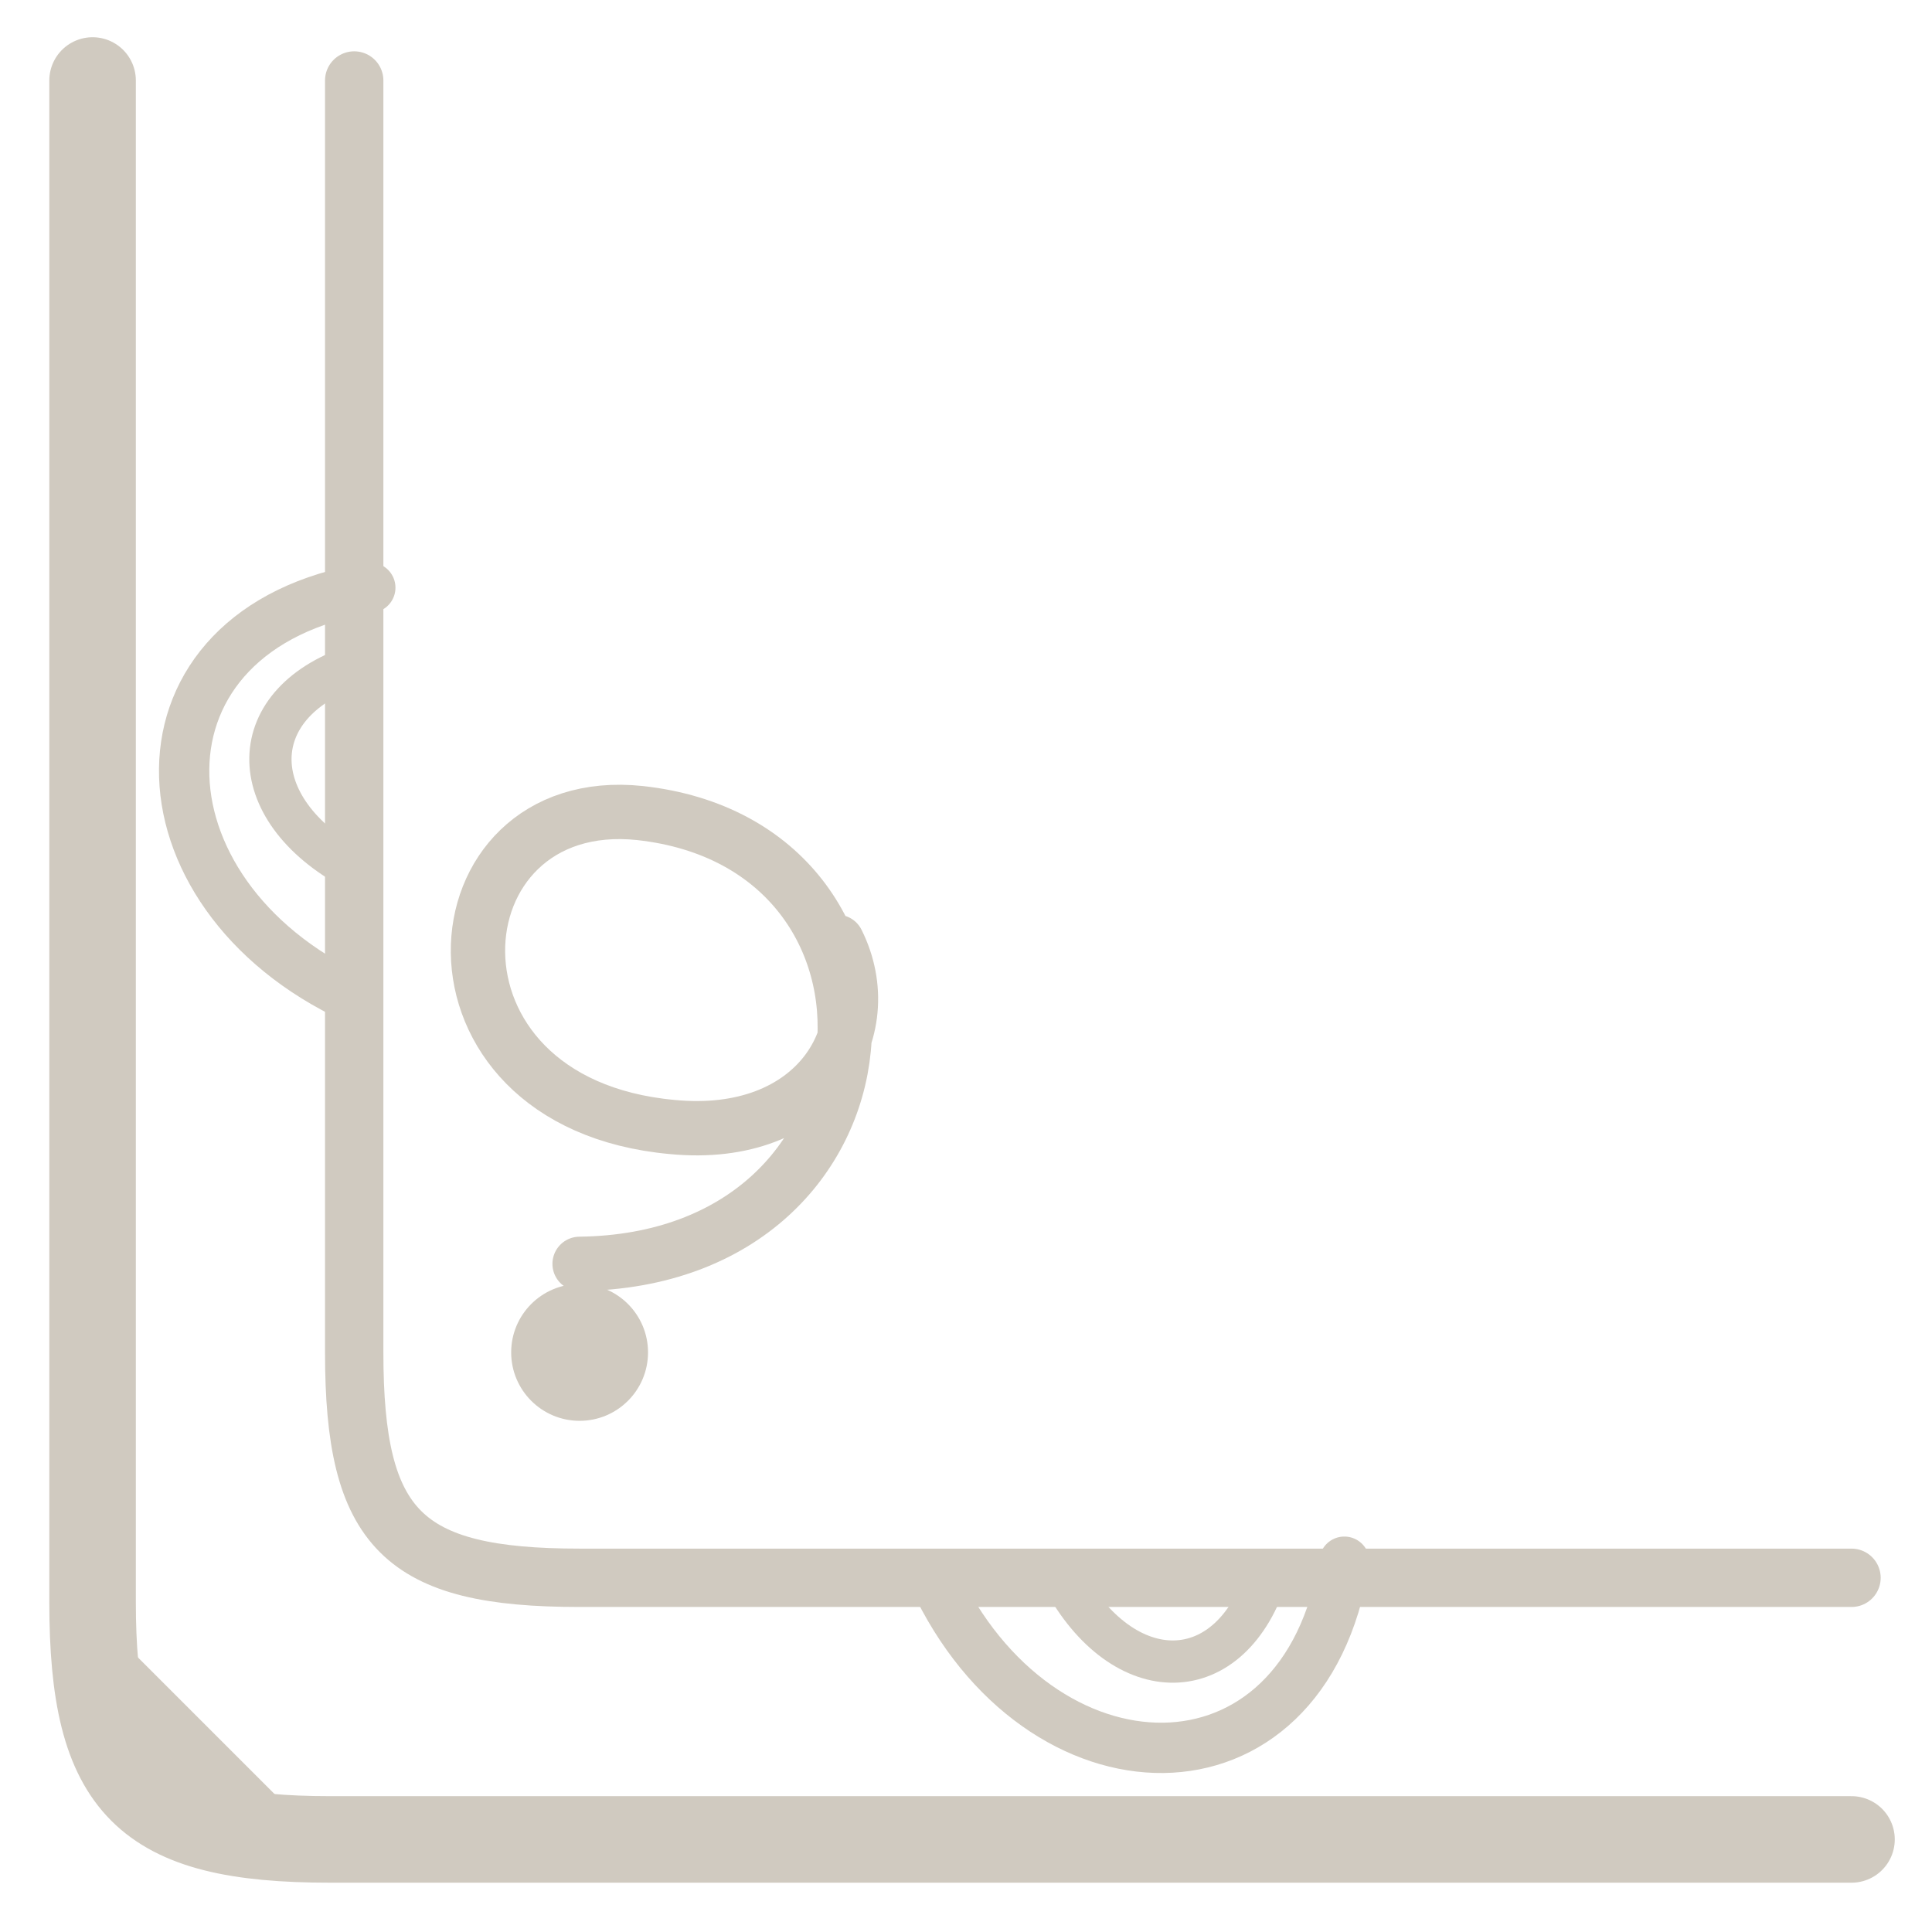
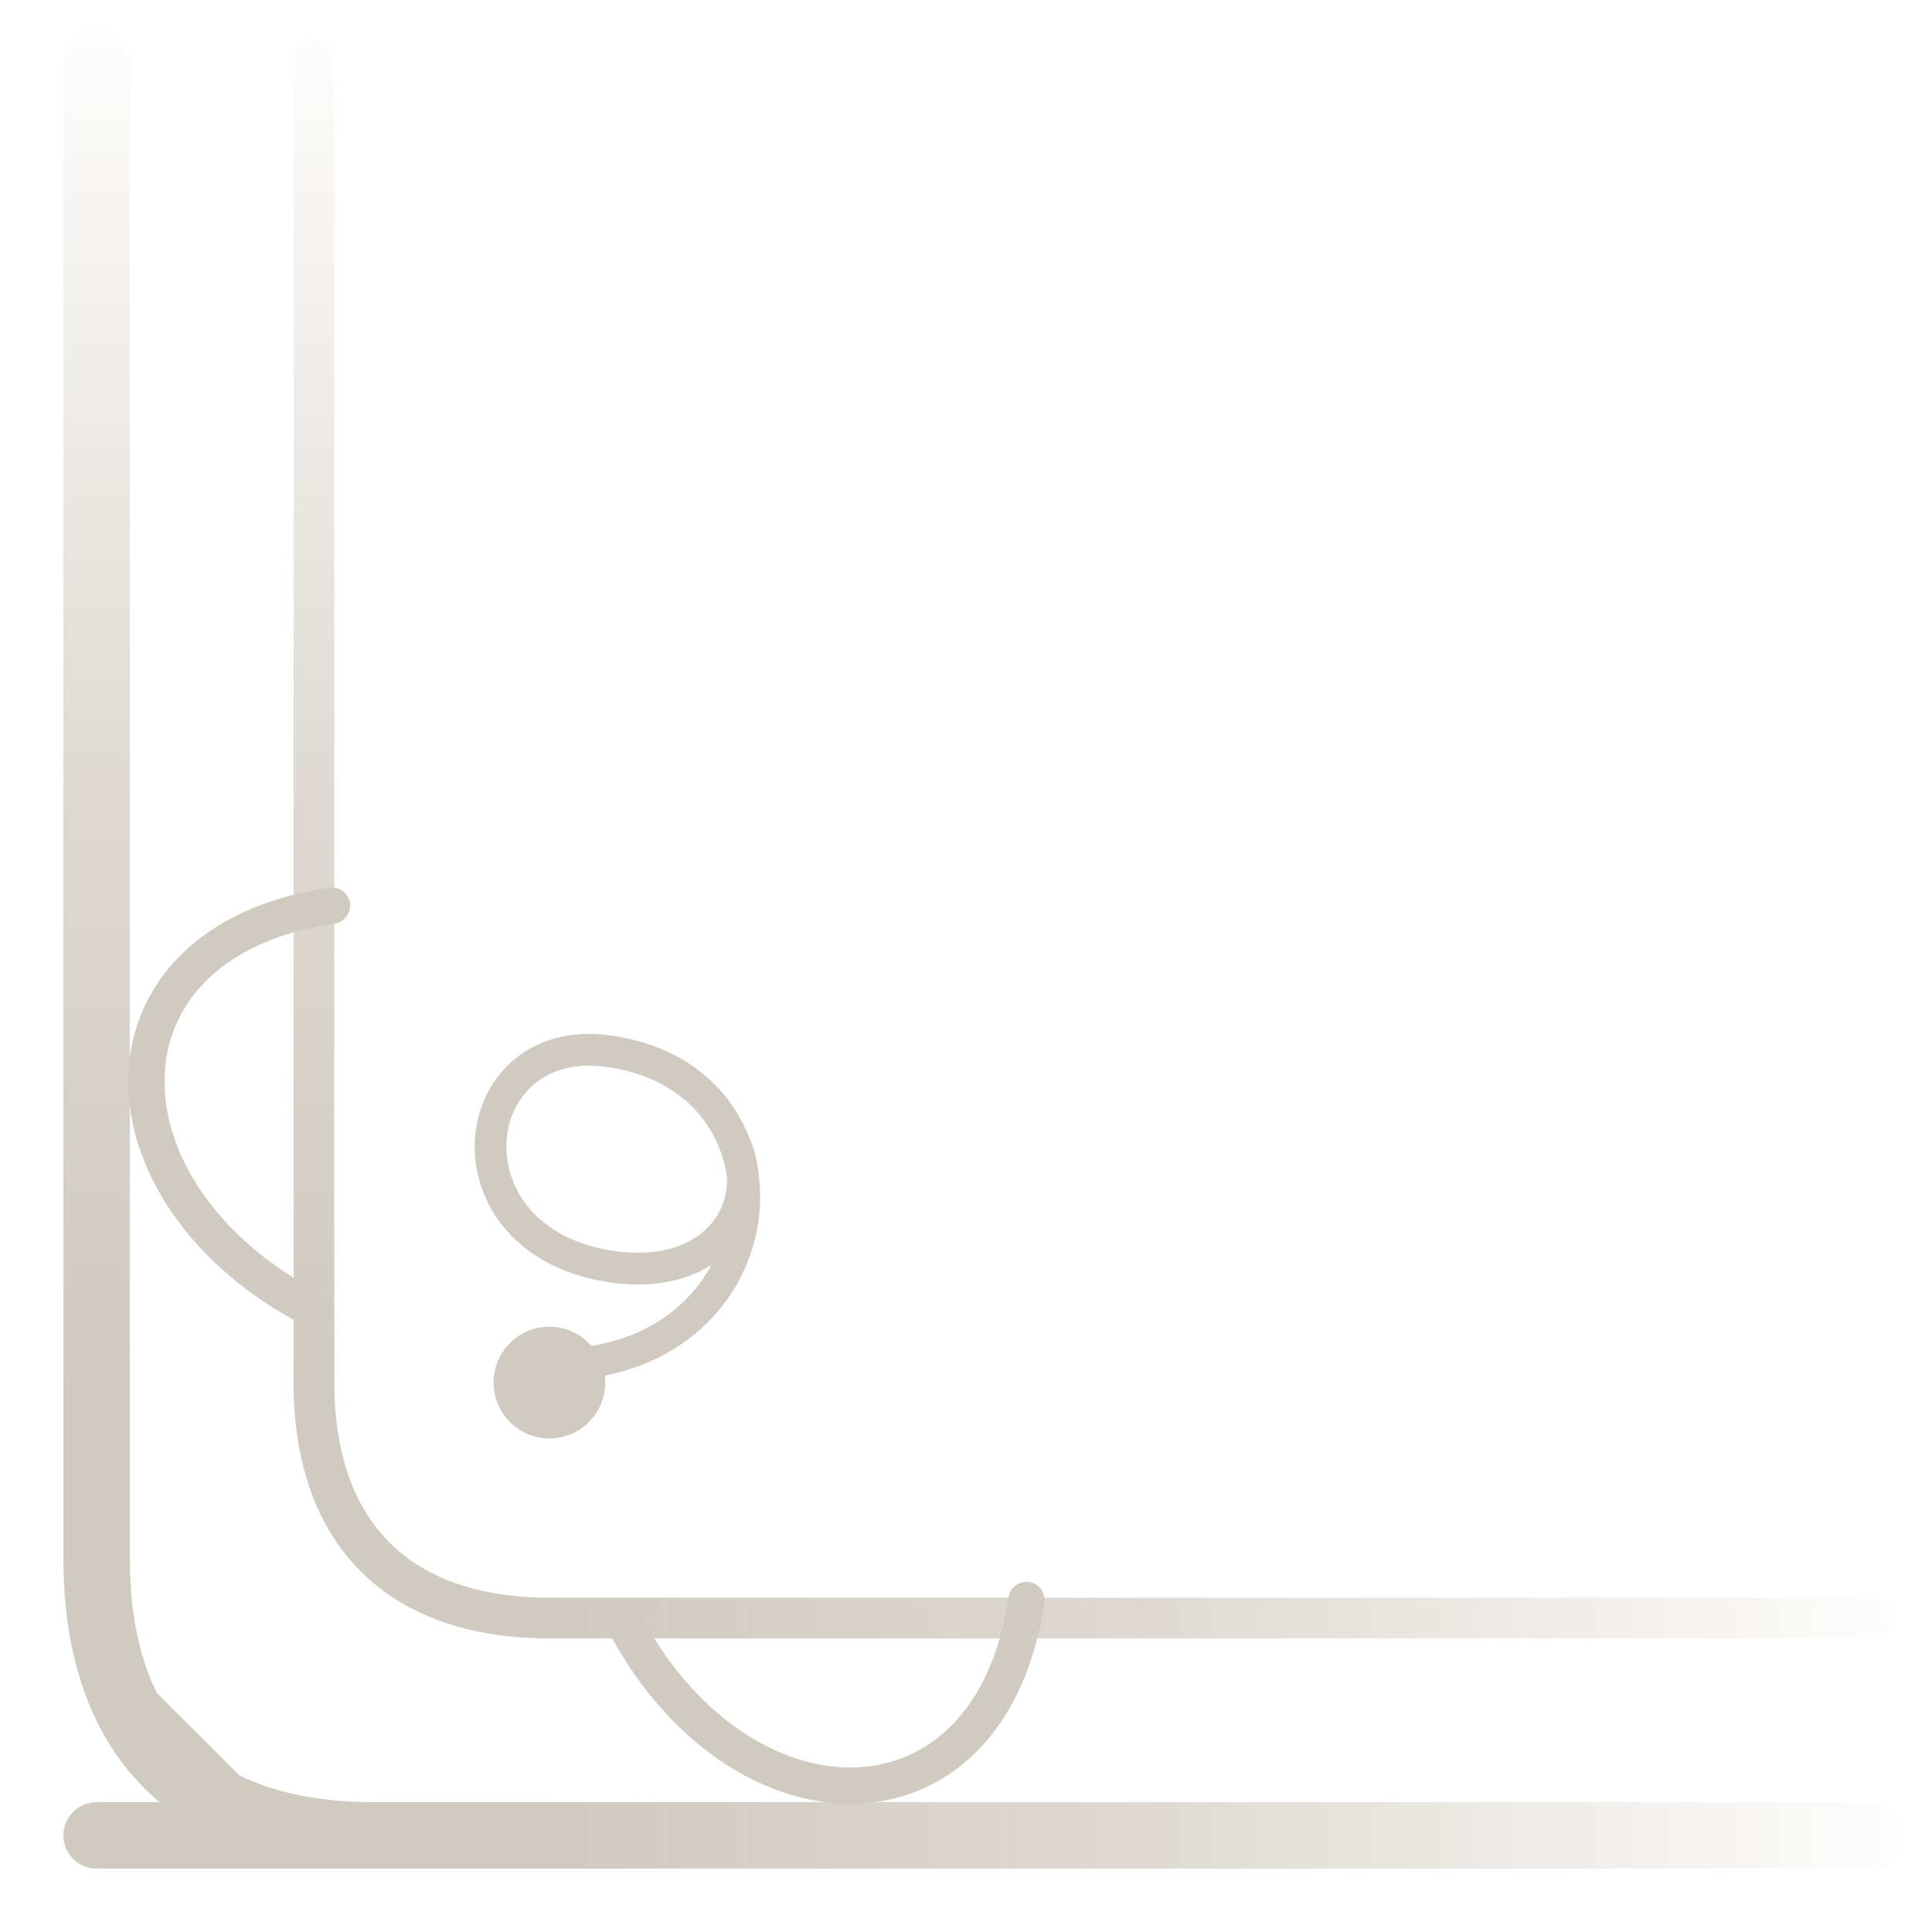
- <svg xmlns="http://www.w3.org/2000/svg" viewBox="0 0 48 48" fill="none">
-   <g transform="scale(1,-1) translate(0,-48)">
-     <g fill="none" stroke="#d0cac0" stroke-linecap="round" stroke-linejoin="round">
-       <path stroke-width="2.15" d="M2.3 46V8.2C2.3 3.6 3.6 2.3 8.2 2.3H46" />
-       <path stroke-width="1.45" d="M8.8 46V14.4C8.8 10 10 8.8 14.4 8.8H46" />
-       <path stroke-width="1.35" d="M14.4 16.6c8.2.1 8.8 10.4 1.5 11.2-5.2.55-5.8-7.2.8-7.8 3.6-.35 5.2 2.4 4.1 4.6" />
-       <path stroke-width="1.25" d="M23.2 8.8c2.6-5.6 9.2-5.8 10.2.4" />
-       <path stroke-width="1.05" d="M26.4 8.8c1.5-2.8 4.2-2.8 5.1.15" />
-       <path stroke-width="1.25" d="M8.8 23.2c-5.6 2.6-5.8 9.2.4 10.2" />
-       <path stroke-width="1.05" d="M8.8 26.4c-2.8 1.5-2.8 4.2.15 5.1" />
-       <path stroke-width="1.2" d="M2.3 7.1 7.1 2.3" />
+ <svg xmlns="http://www.w3.org/2000/svg" viewBox="0 0 64 64" fill="none">
+   <g transform="scale(1,-1) translate(0,-64)">
+     <defs>
+       <linearGradient id="kod-fade-h-bl" x1="18" y1="8" x2="64" y2="8" gradientUnits="userSpaceOnUse">
+         <stop offset="0" stop-color="#d0cac0" stop-opacity="1" />
+         <stop offset="0.42" stop-color="#d0cac0" stop-opacity="0.72" />
+         <stop offset="1" stop-color="#d0cac0" stop-opacity="0" />
+       </linearGradient>
+       <linearGradient id="kod-fade-v-bl" x1="8" y1="18" x2="8" y2="64" gradientUnits="userSpaceOnUse">
+         <stop offset="0" stop-color="#d0cac0" stop-opacity="1" />
+         <stop offset="0.42" stop-color="#d0cac0" stop-opacity="0.72" />
+         <stop offset="1" stop-color="#d0cac0" stop-opacity="0" />
+       </linearGradient>
+     </defs>
+     <path stroke="url(#kod-fade-v-bl)" stroke-width="2.2" stroke-linecap="round" d="M3.2 62 V12.4" />
+     <path stroke="url(#kod-fade-h-bl)" stroke-width="2.2" stroke-linecap="round" d="M3.2 3.2 H62" />
+     <path stroke="url(#kod-fade-v-bl)" stroke-width="1.35" stroke-linecap="round" d="M10.4 62 V18.2" />
+     <path stroke="url(#kod-fade-h-bl)" stroke-width="1.35" stroke-linecap="round" d="M18.2 10.4 H62" />
+     <g stroke="#d0cac0" stroke-linecap="round" stroke-linejoin="round" fill="none">
+       <path stroke-width="2.2" d="M3.2 12.4C3.2 6.4 6.4 3.2 12.4 3.2" />
+       <path stroke-width="1.35" d="M10.4 18.2C10.4 13.2 13.2 10.4 18.2 10.4" />
+       <path stroke-width="1.15" d="M3.2 9.1 9.1 3.2" />
+       <path stroke-width="1.2" d="M20.6 10.4c3.8-7.4 12.2-7.6 13.4.6" />
+       <path stroke-width="1.2" d="M10.4 20.6c-7.4 3.8-7.6 12.2.6 13.4" />
+       <path stroke-width="1.05" d="M18.6 18.8c7.4.2 8.2 9.6 1.4 10.4-4.8.5-5.4-6.6.6-7.2 3.2-.3 4.7 2.1 3.7 4.2" />
    </g>
-     <circle cx="14.4" cy="14.4" r="1.7" fill="#d0cac0" />
+     <circle cx="18.2" cy="18.2" r="1.85" fill="#d0cac0" />
  </g>
</svg>
